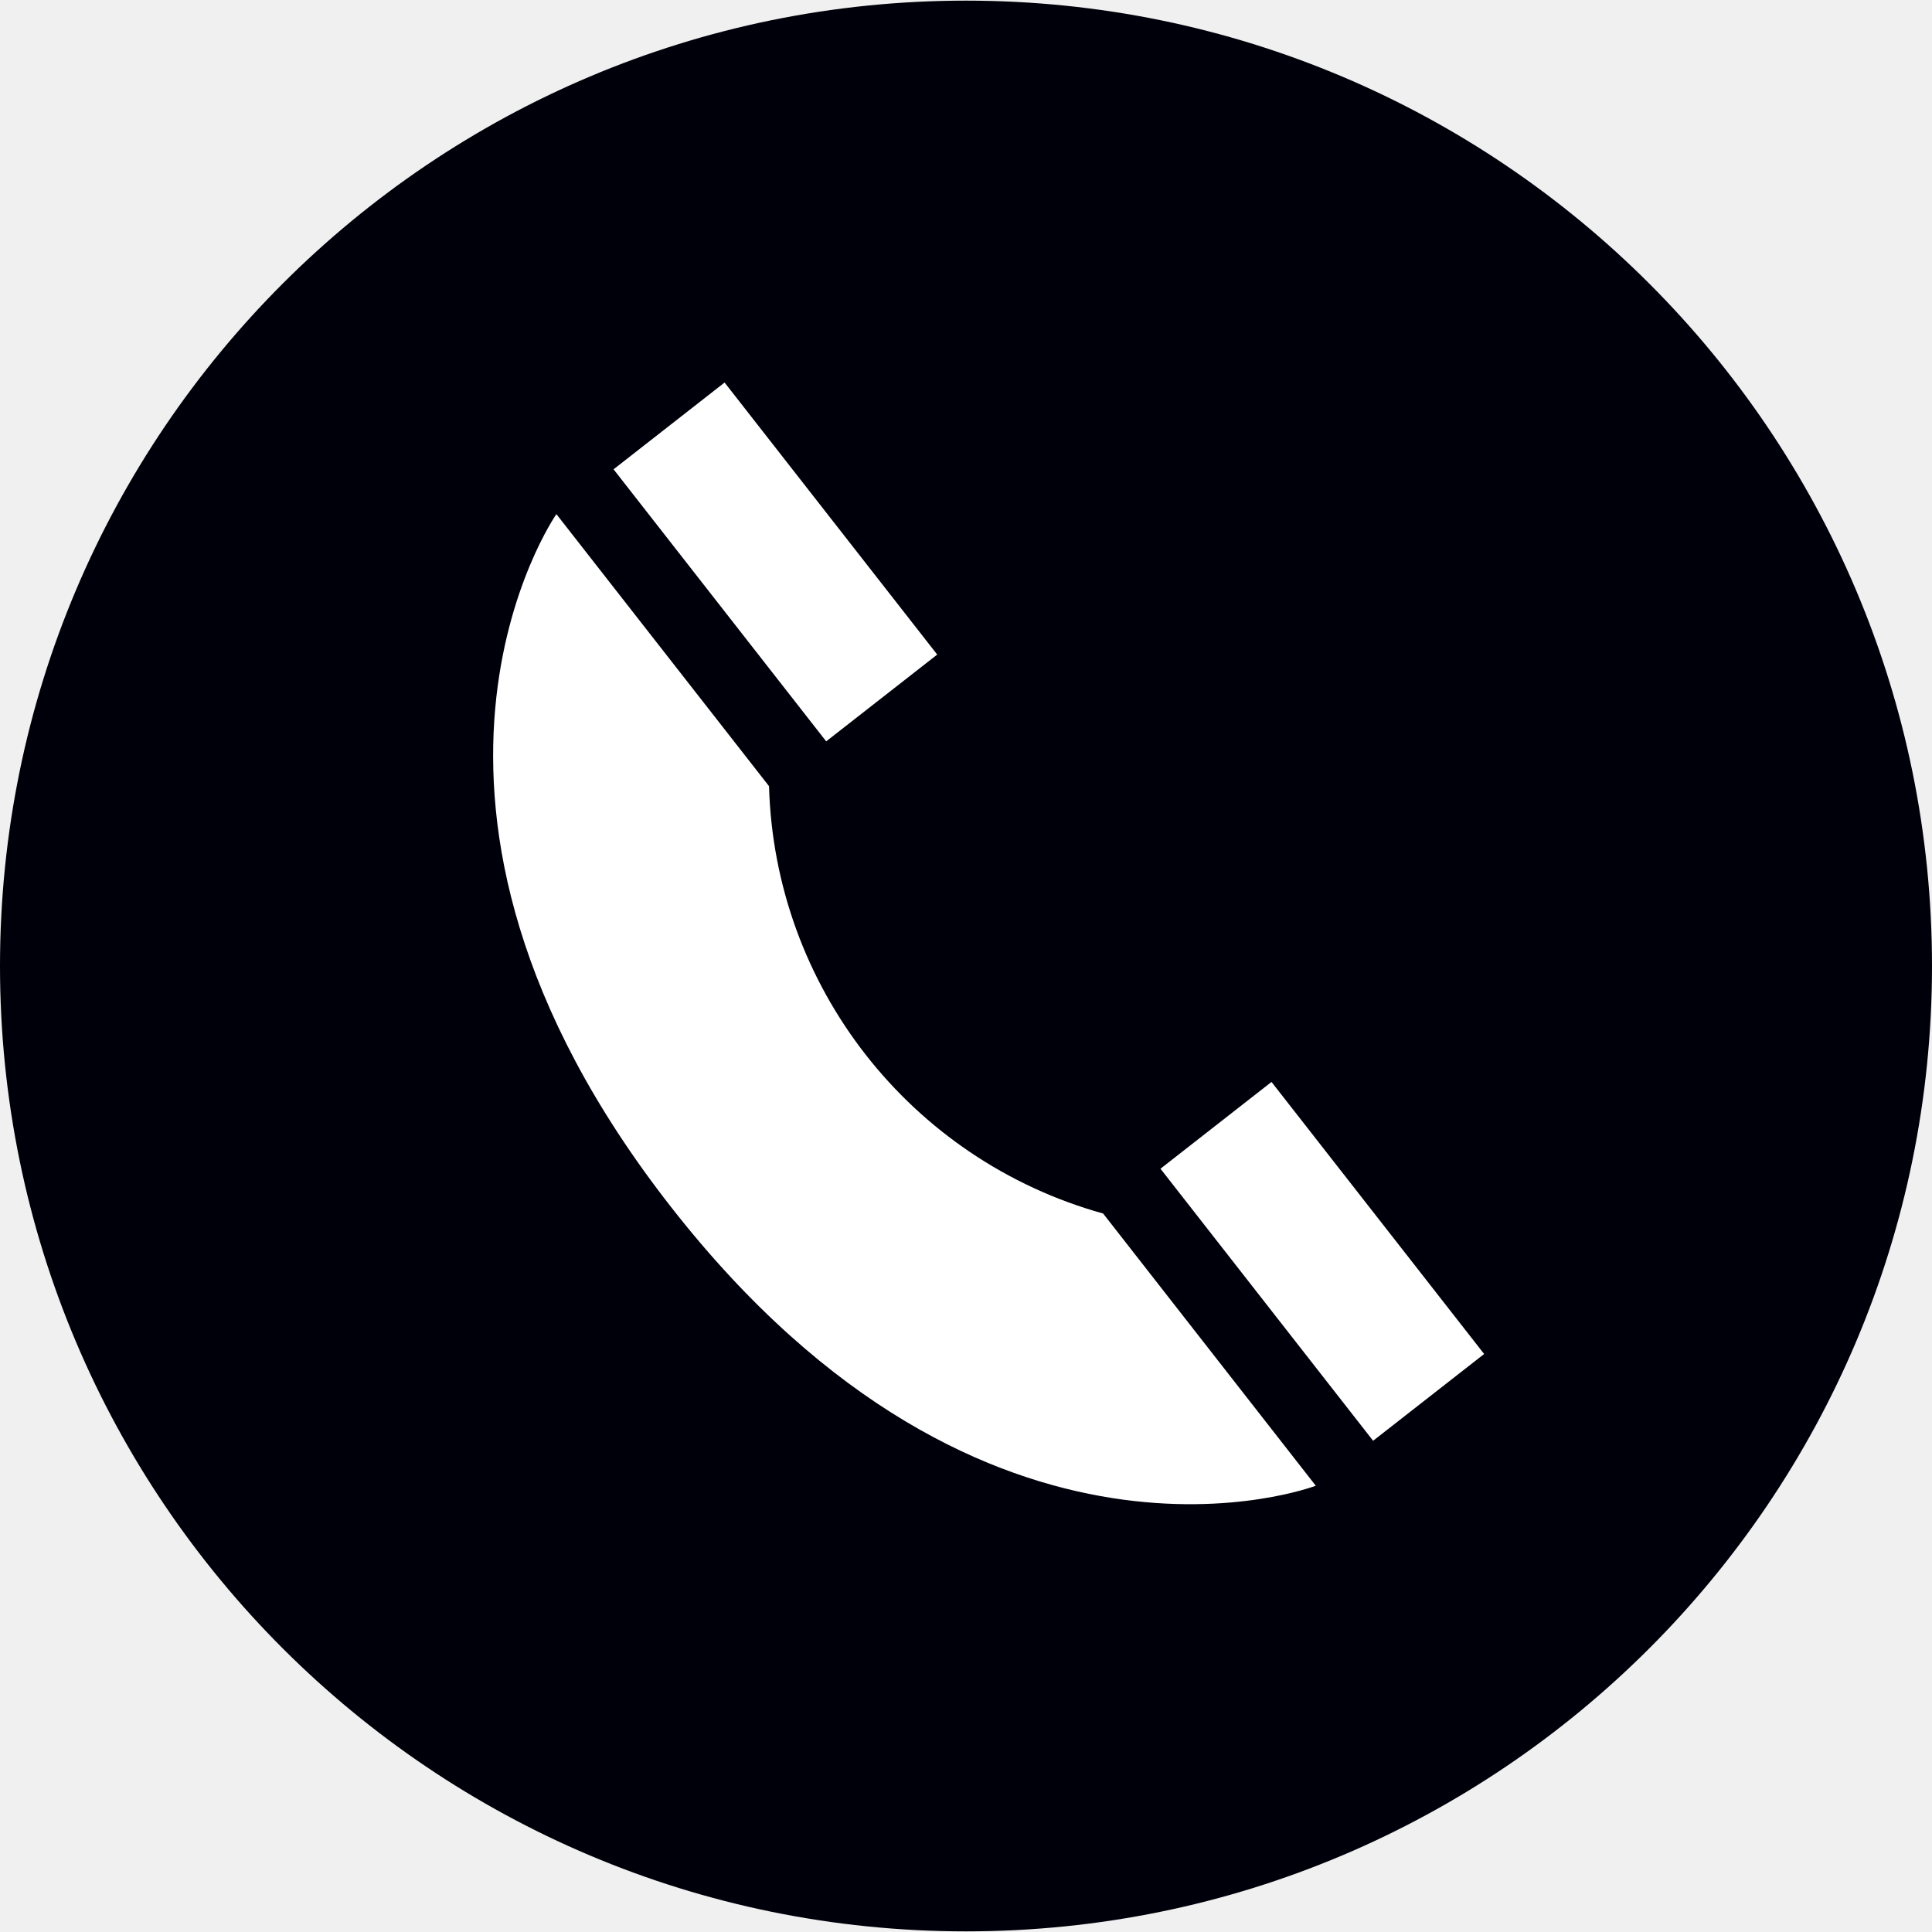
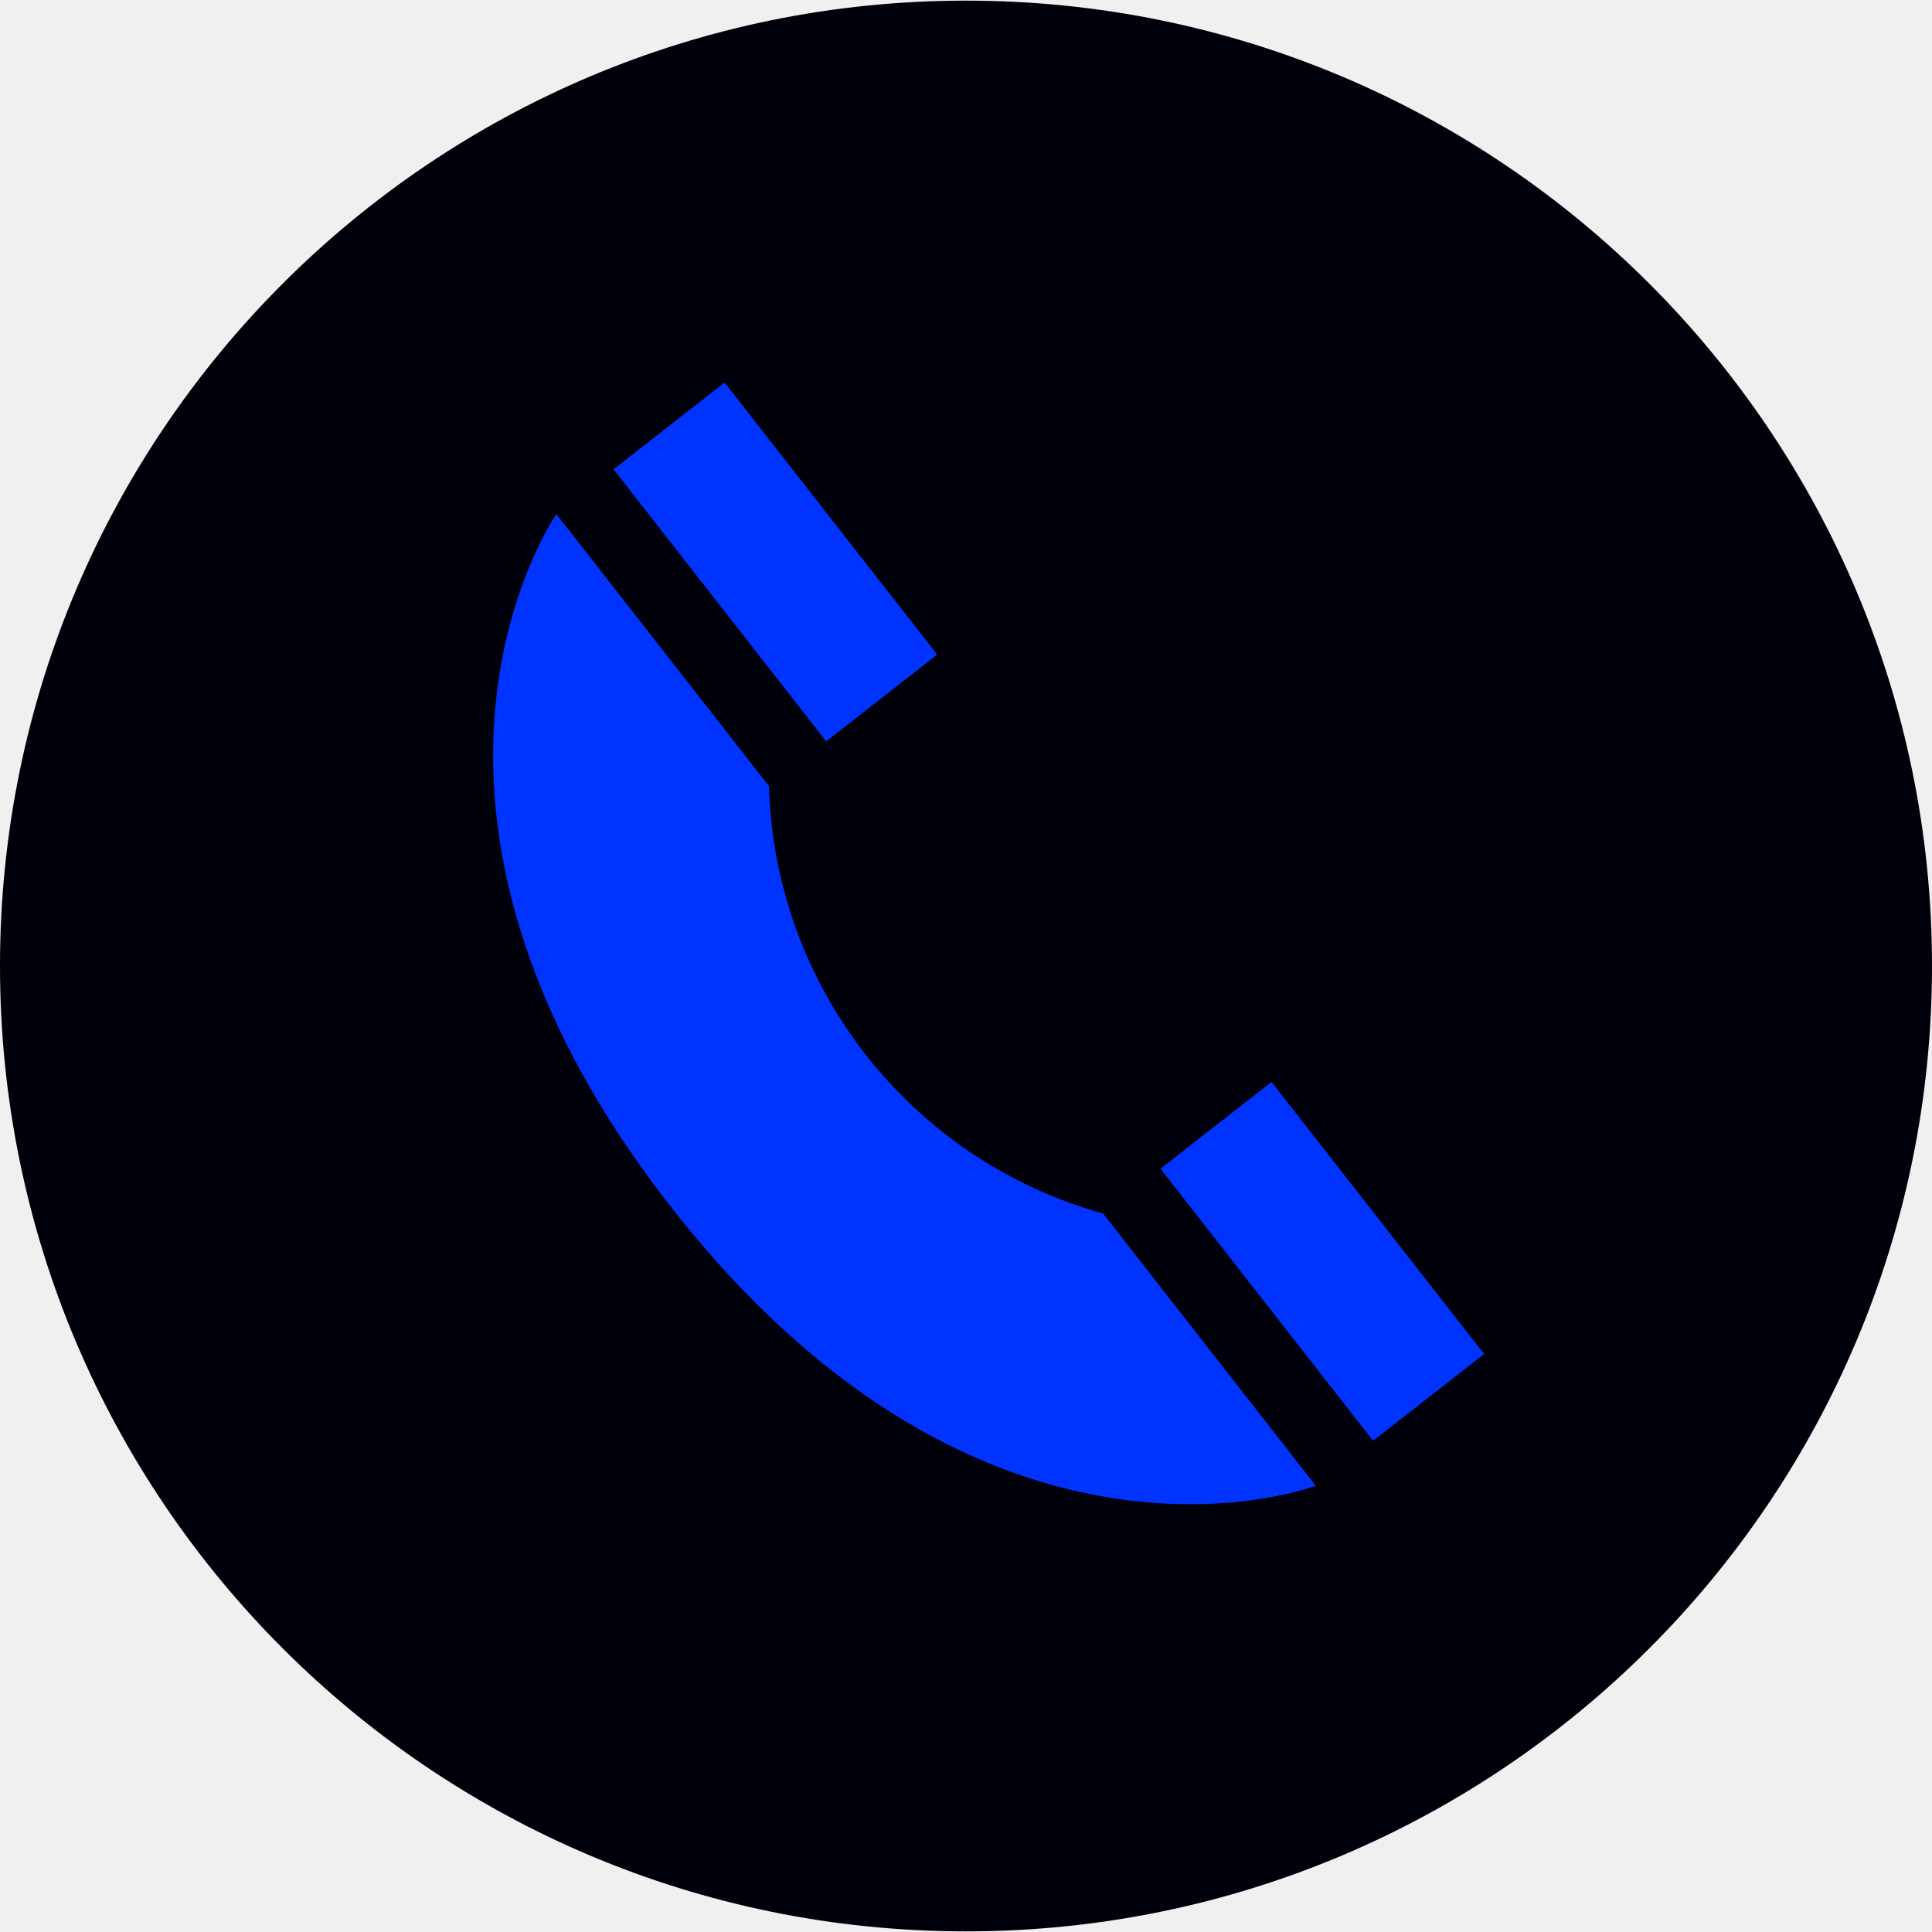
<svg xmlns="http://www.w3.org/2000/svg" version="1.1" id="Layer_1" x="0px" y="0px" viewBox="0 0 512 512" style="enable-background:new 0 0 512 512;" xml:space="preserve">
  <ellipse style="fill:#00000A;" cx="256" cy="256" rx="256" ry="255.832" />
  <g>
-     <rect x="331.753" y="288.52" transform="matrix(0.7879 -0.6158 0.6158 0.7879 -131.5202 286.6909)" style="fill:#FFFFFF;" width="37.344" height="91.504" />
-     <path style="fill:#FFFFFF;" d="M348.696,393.736L292.344,321.6c-51.16-14.248-87.064-60.168-88.544-113.256l-56.352-72.096   c0,0-53.392,76.488,30.4,183.64S348.696,393.736,348.696,393.736z" />
-     <rect x="186.814" y="103.169" transform="matrix(0.7879 -0.6158 0.6158 0.7879 -48.1226 158.1244)" style="fill:#FFFFFF;" width="37.344" height="91.504" />
+     <rect x="331.753" y="288.52" transform="matrix(0.7879 -0.6158 0.6158 0.7879 -131.5202 286.6909)" style="fill:#0033ff;" width="37.344" height="91.504" />
+     <path style="fill:#0033ff;" d="M348.696,393.736L292.344,321.6c-51.16-14.248-87.064-60.168-88.544-113.256l-56.352-72.096   c0,0-53.392,76.488,30.4,183.64S348.696,393.736,348.696,393.736z" />
+     <rect x="186.814" y="103.169" transform="matrix(0.7879 -0.6158 0.6158 0.7879 -48.1226 158.1244)" style="fill:#0033ff;" width="37.344" height="91.504" />
  </g>
  <g>
</g>
  <g>
</g>
  <g>
</g>
  <g>
</g>
  <g>
</g>
  <g>
</g>
  <g>
</g>
  <g>
</g>
  <g>
</g>
  <g>
</g>
  <g>
</g>
  <g>
</g>
  <g>
</g>
  <g>
</g>
  <g>
</g>
</svg>
